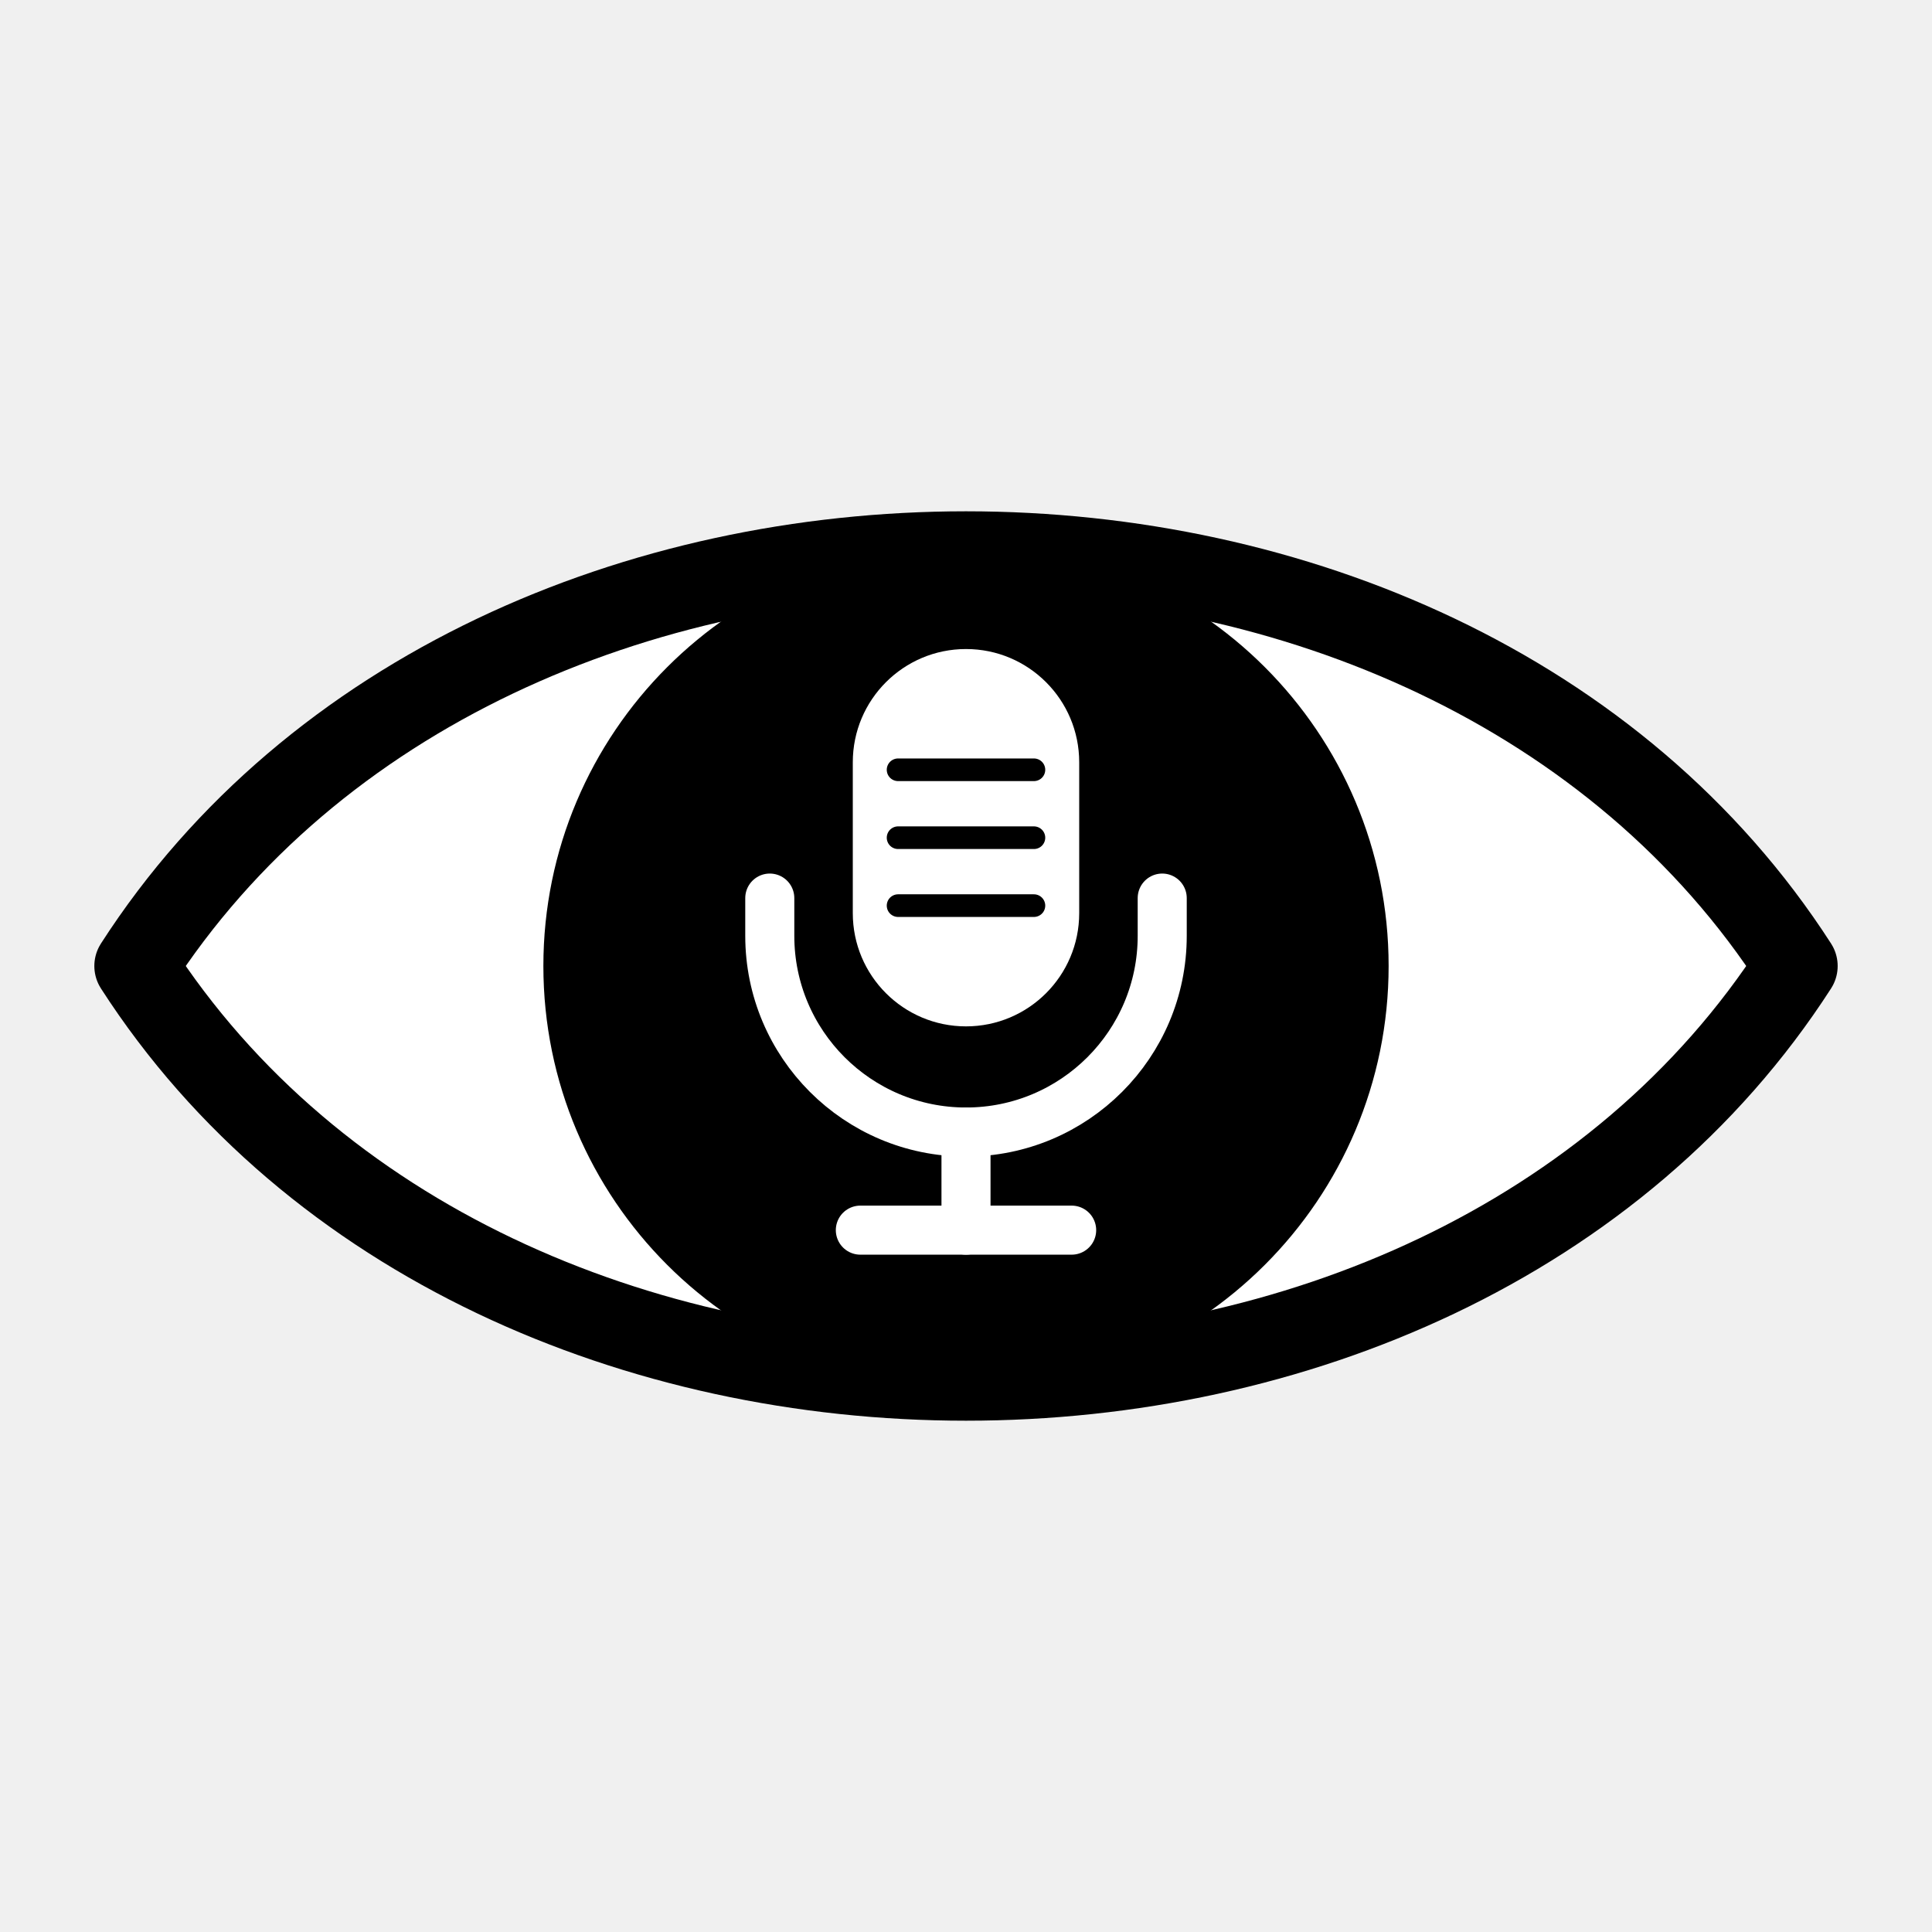
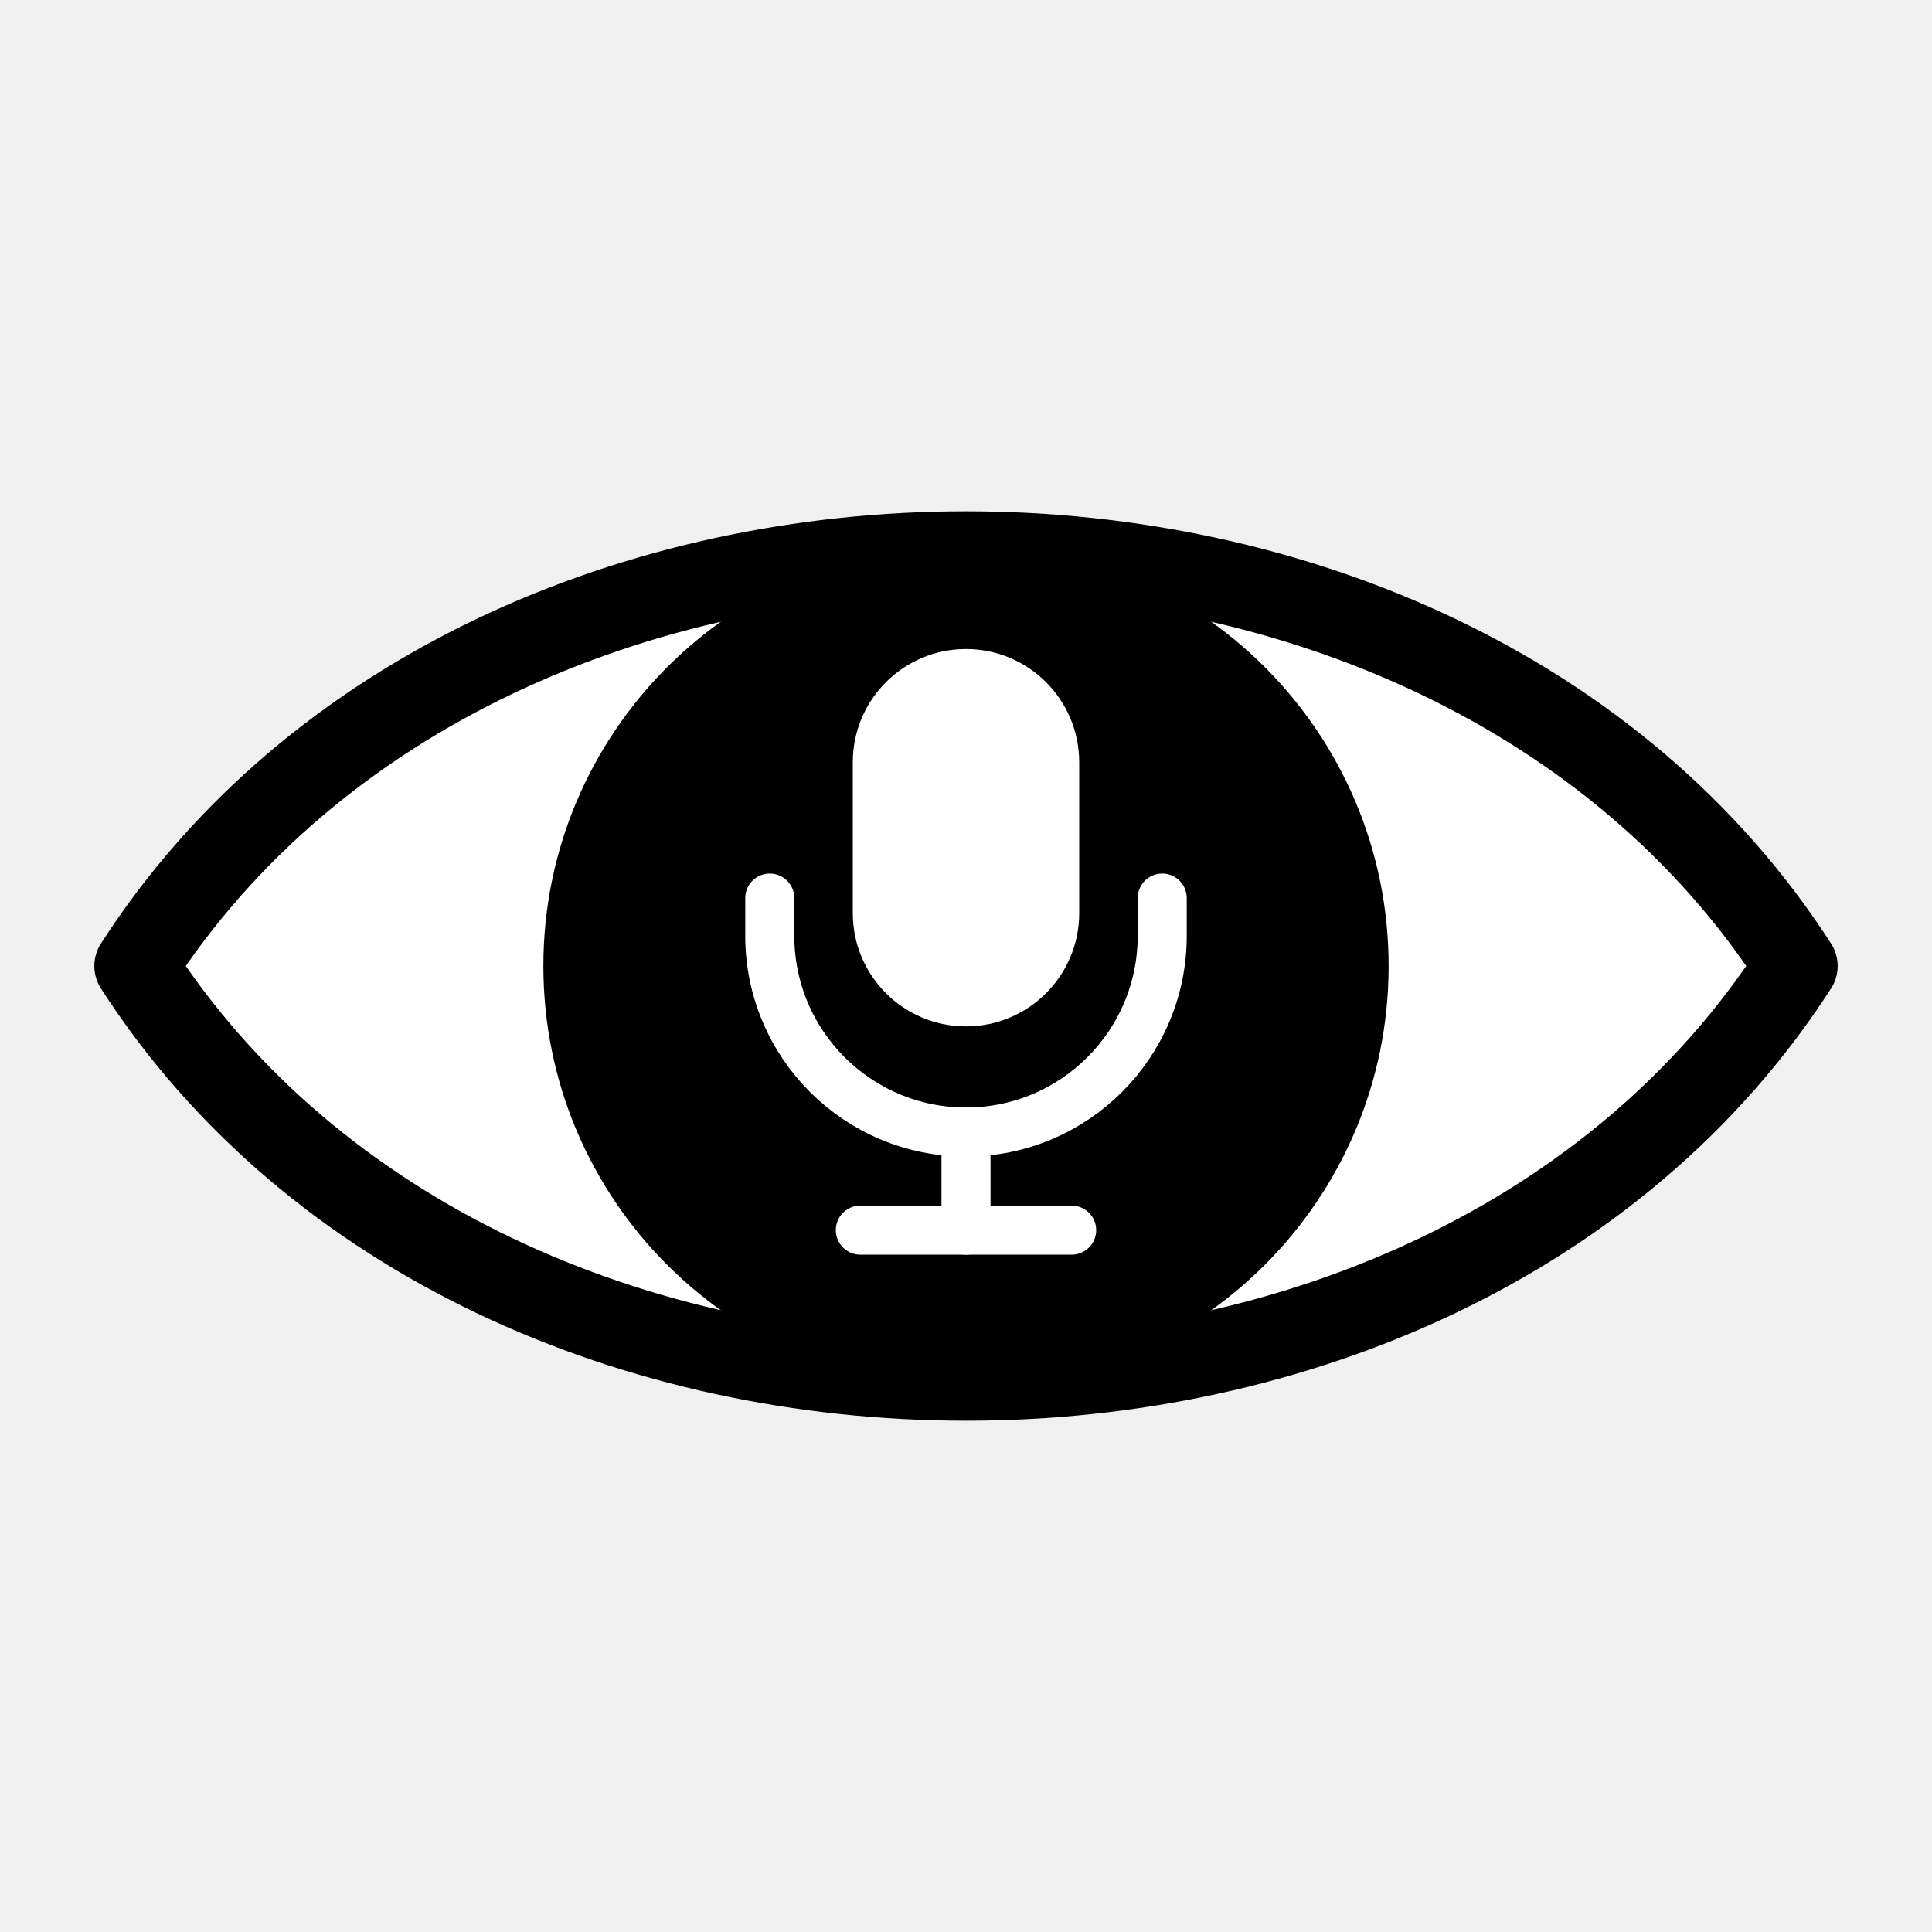
<svg xmlns="http://www.w3.org/2000/svg" viewBox="0 0 512 512" width="512" height="512">
  <defs>
    <clipPath id="eye">
      <path d="M36 256 C130 110 382 110 476 256 C382 402 130 402 36 256 Z" />
    </clipPath>
  </defs>
  <path d="M36 256 C130 110 382 110 476 256 C382 402 130 402 36 256 Z" fill="#fff" />
  <g clip-path="url(#eye)">
    <circle cx="256" cy="256" r="112" fill="#000" />
  </g>
  <g fill="none" stroke="#fff" stroke-linecap="round" stroke-width="13">
    <path d="M204 238 v10 a52 52 0 0 0 104 0 v-10" />
    <line x1="256" y1="300" x2="256" y2="326" />
    <line x1="228" y1="326" x2="284" y2="326" />
  </g>
  <rect x="226" y="172" width="60" height="100" rx="30" fill="#fff" />
-   <g stroke="#000" stroke-width="6" stroke-linecap="round">
-     <line x1="238" y1="204" x2="274" y2="204" />
-     <line x1="238" y1="222" x2="274" y2="222" />
-     <line x1="238" y1="240" x2="274" y2="240" />
-   </g>
  <path d="M36 256 C130 110 382 110 476 256 C382 402 130 402 36 256 Z" fill="none" stroke="#000" stroke-width="22" stroke-linejoin="round" />
</svg>
